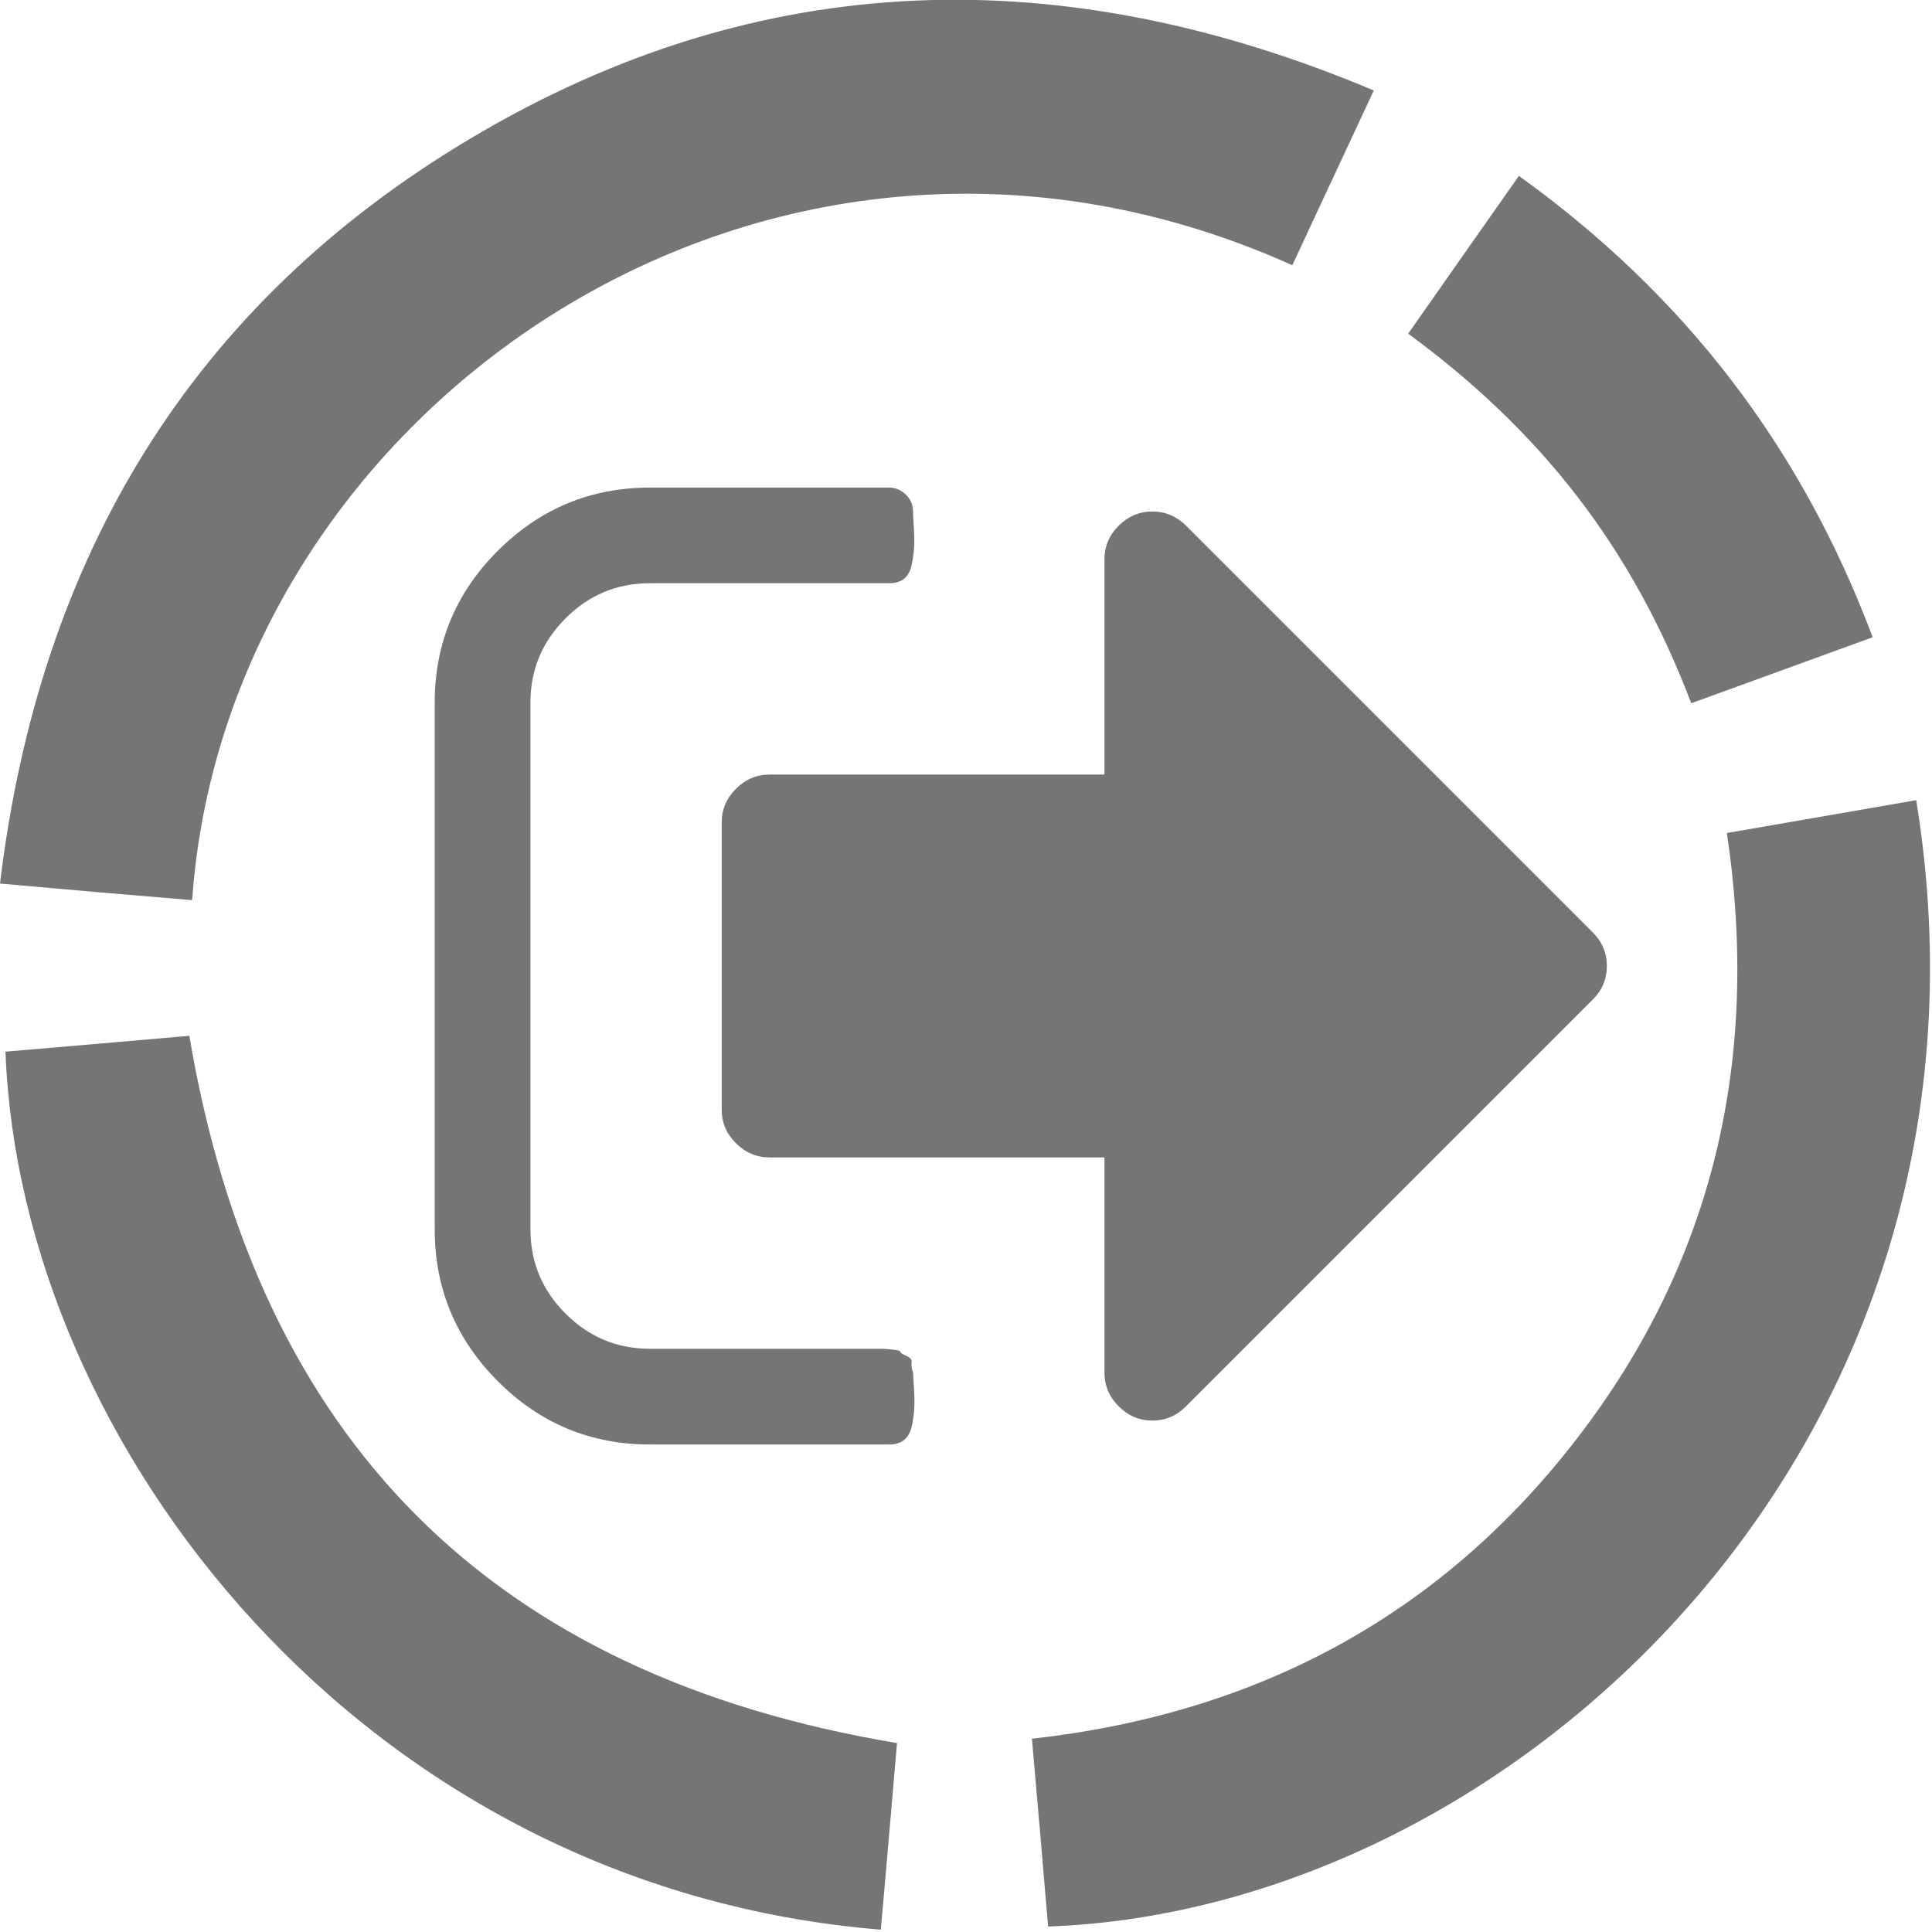
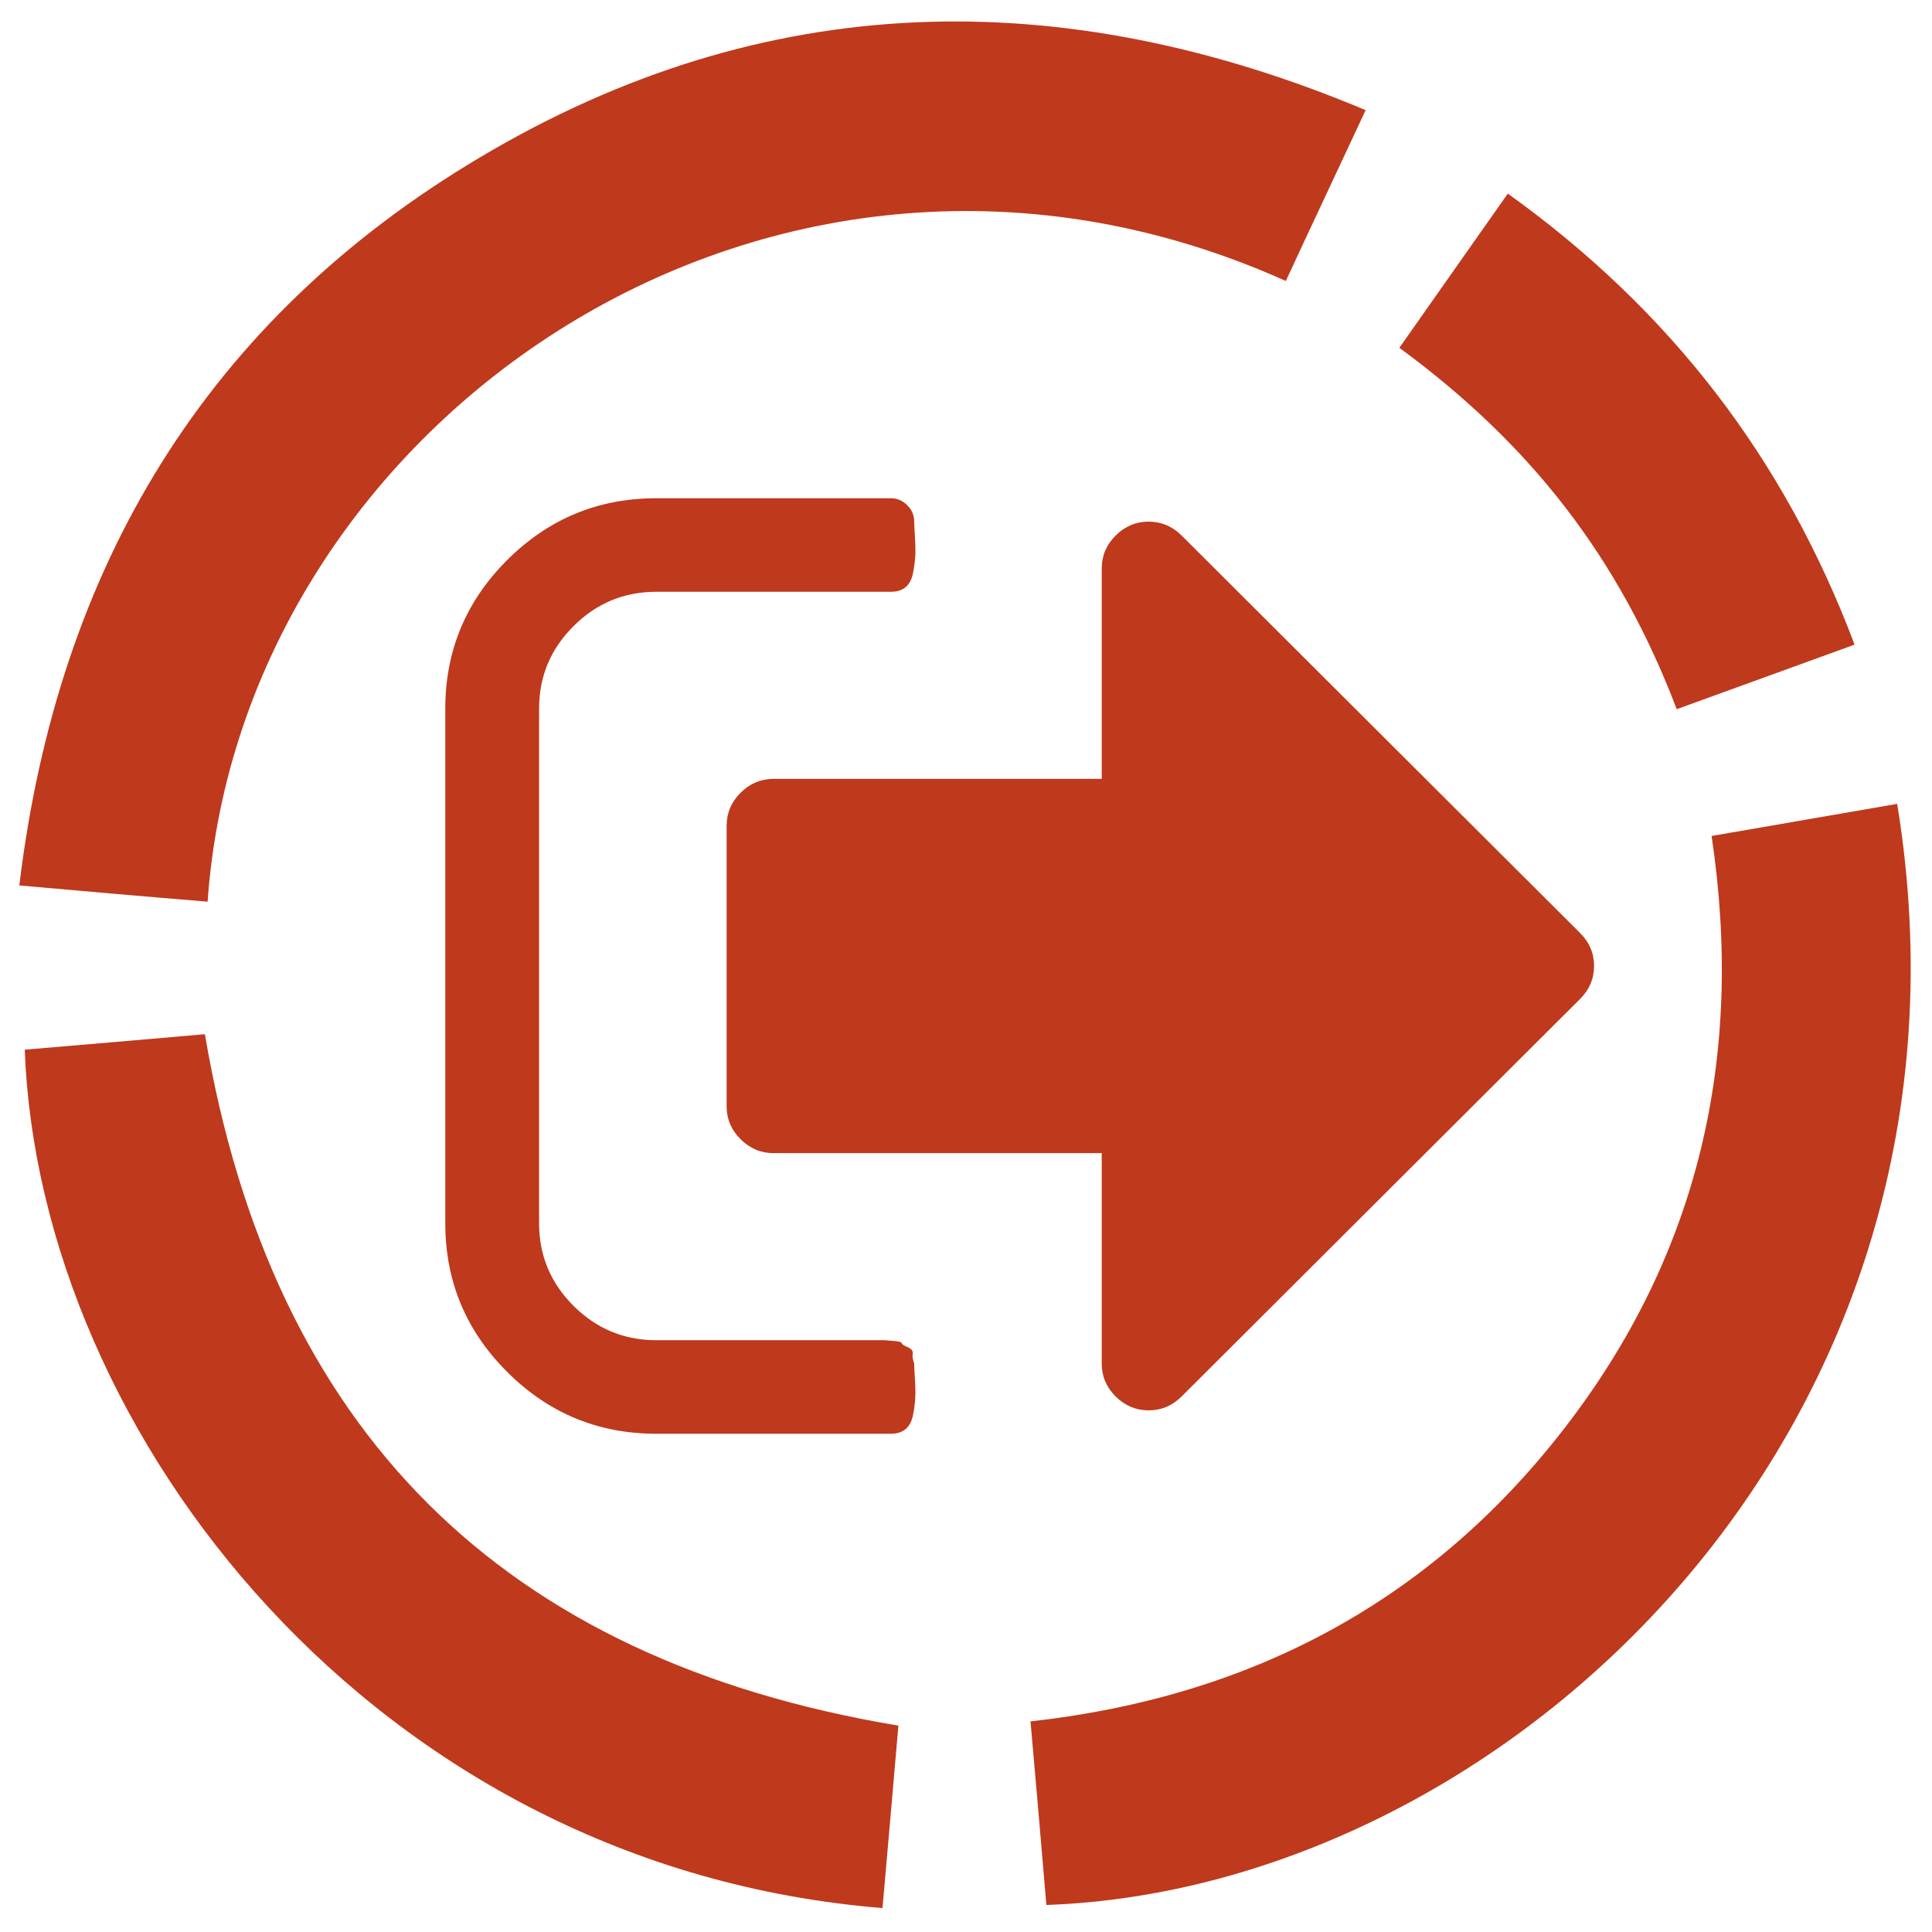
- <svg xmlns="http://www.w3.org/2000/svg" xmlns:xlink="http://www.w3.org/1999/xlink" version="1.1" id="Слой_1" x="0px" y="0px" width="24px" height="24px" viewBox="0 0 24 24" enable-background="new 0 0 24 24" xml:space="preserve">
-   <g opacity="0.54">
+ <svg xmlns="http://www.w3.org/2000/svg" xmlns:xlink="http://www.w3.org/1999/xlink" version="1.1" id="Слой_1" x="0px" y="0px" width="100px" height="100px" viewBox="0 0 100 100" enable-background="new 0 0 100 100" xml:space="preserve">
+   <g>
    <g>
      <defs>
-         <rect id="SVGID_1_" y="-0.029" width="24" height="24.059" />
+         <rect id="SVGID_1_" x="1" y="1" width="98" height="98" />
      </defs>
      <clipPath id="SVGID_2_">
        <use xlink:href="#SVGID_1_" overflow="visible" />
      </clipPath>
-       <path clip-path="url(#SVGID_2_)" d="M16.054,3.295c0.329-0.712,0.663-1.419,1.012-2.171c-3.86-1.626-7.622-1.547-11.217,0.594    C2.372,3.786,0.486,6.929,0,10.976c0.825,0.074,1.606,0.142,2.387,0.206C2.814,5.068,9.572,0.378,16.054,3.295L16.054,3.295z     M16.054,3.295" />
-       <path clip-path="url(#SVGID_2_)" d="M23.804,9.94c-0.776,0.133-1.547,0.27-2.352,0.408c0.417,2.799-0.162,5.323-1.871,7.533    c-1.699,2.2-3.978,3.408-6.762,3.718c0.069,0.791,0.137,1.562,0.201,2.333C18.848,23.725,25.095,17.871,23.804,9.94L23.804,9.94z     M23.804,9.94" />
+       <path clip-path="url(#SVGID_2_)" fill="#BF391C" d="M66.554,14.543c1.343-2.901,2.707-5.781,4.131-8.842    C54.923-0.92,39.562-0.601,24.884,8.122C10.686,16.543,2.986,29.346,1,45.83c3.369,0.3,6.557,0.579,9.746,0.84    C12.49,21.764,40.084,2.661,66.554,14.543L66.554,14.543z M66.554,14.543" />
+       <path clip-path="url(#SVGID_2_)" fill="#BF391C" d="M98.198,41.608c-3.169,0.54-6.318,1.101-9.606,1.661    c1.704,11.403-0.662,21.684-7.64,30.686c-6.938,8.962-16.243,13.884-27.613,15.144c0.281,3.22,0.561,6.361,0.821,9.502    C77.964,97.76,103.472,73.914,98.198,41.608L98.198,41.608z M98.198,41.608" />
    </g>
-     <path d="M2.352,12.867c-0.742,0.064-1.513,0.133-2.284,0.197C0.25,17.95,4.513,23.45,10.942,23.971   c0.069-0.791,0.138-1.567,0.201-2.318C6.114,20.813,3.202,17.9,2.352,12.867L2.352,12.867z M2.352,12.867" />
-     <path d="M19.59,6.163c0.599,0.776,1.061,1.63,1.419,2.573c0.746-0.27,1.483-0.54,2.254-0.82c-0.889-2.367-2.338-4.253-4.395-5.731   c-0.457,0.653-0.909,1.292-1.375,1.96C18.289,4.729,18.996,5.392,19.59,6.163L19.59,6.163z M19.59,6.163" />
+     <path fill="#BF391C" d="M10.605,53.53c-3.029,0.261-6.176,0.54-9.324,0.801C2.022,74.235,19.429,96.64,45.678,98.76   c0.281-3.221,0.562-6.382,0.823-9.442C25.967,85.897,14.075,74.035,10.605,53.53L10.605,53.53z M10.605,53.53" />
+     <path fill="#BF391C" d="M80.992,26.225c2.446,3.161,4.331,6.641,5.795,10.482c3.048-1.101,6.056-2.2,9.205-3.341   c-3.63-9.641-9.546-17.323-17.948-23.345c-1.864,2.661-3.71,5.262-5.614,7.982C75.679,20.384,78.566,23.085,80.992,26.225   L80.992,26.225z M80.992,26.225" />
    <g>
-       <path d="M11.343,17.052c-0.018-0.05-0.025-0.092-0.019-0.126c0.007-0.034-0.015-0.062-0.065-0.083    c-0.05-0.022-0.075-0.039-0.075-0.051c0-0.012-0.036-0.022-0.107-0.028c-0.071-0.006-0.107-0.009-0.107-0.009H8.074    c-0.409,0-0.758-0.146-1.049-0.437c-0.291-0.291-0.436-0.641-0.436-1.049V8.731c0-0.409,0.145-0.758,0.436-1.049    C7.316,7.39,7.665,7.245,8.074,7.245h2.972c0.08,0,0.144-0.02,0.19-0.06c0.046-0.04,0.077-0.101,0.092-0.181    c0.016-0.081,0.025-0.154,0.028-0.218c0.003-0.065,0.002-0.147-0.005-0.246c-0.006-0.099-0.009-0.161-0.009-0.186    c0-0.081-0.029-0.15-0.088-0.209c-0.059-0.058-0.129-0.088-0.209-0.088H8.074c-0.736,0-1.366,0.262-1.89,0.785    C5.661,7.364,5.4,7.994,5.4,8.731v6.538c0,0.737,0.262,1.366,0.785,1.89c0.523,0.524,1.153,0.785,1.89,0.785h2.972    c0.081,0,0.144-0.021,0.19-0.061c0.046-0.04,0.077-0.101,0.093-0.181c0.016-0.081,0.025-0.154,0.028-0.218    c0.003-0.065,0.002-0.147-0.005-0.246C11.346,17.139,11.343,17.077,11.343,17.052L11.343,17.052z M11.343,17.052" />
-       <path d="M19.785,11.582L14.733,6.53c-0.117-0.117-0.257-0.176-0.418-0.176c-0.161,0-0.3,0.059-0.418,0.176    c-0.118,0.117-0.177,0.257-0.177,0.418v2.674H9.56c-0.161,0-0.3,0.059-0.418,0.177c-0.118,0.118-0.177,0.257-0.177,0.418v3.567    c0,0.161,0.059,0.3,0.177,0.417c0.118,0.118,0.257,0.177,0.418,0.177h4.16v2.674c0,0.161,0.059,0.301,0.177,0.418    c0.118,0.118,0.257,0.177,0.418,0.177c0.161,0,0.301-0.059,0.418-0.177l5.052-5.052c0.118-0.117,0.176-0.257,0.176-0.418    S19.903,11.699,19.785,11.582L19.785,11.582z M19.785,11.582" />
+       <g>
+         <path fill="#BF391C" d="M47.319,70.579c-0.075-0.202-0.102-0.374-0.077-0.512c0.027-0.138-0.061-0.252-0.264-0.34     c-0.205-0.088-0.305-0.158-0.305-0.208c0-0.05-0.145-0.089-0.436-0.114c-0.291-0.025-0.436-0.036-0.436-0.036H33.969     c-1.669,0-3.096-0.594-4.284-1.779c-1.189-1.186-1.782-2.61-1.782-4.274V36.683c0-1.665,0.593-3.088,1.782-4.274     c1.189-1.186,2.616-1.779,4.284-1.779h12.136c0.327,0,0.586-0.08,0.777-0.245c0.188-0.163,0.316-0.41,0.377-0.737     c0.064-0.329,0.102-0.626,0.116-0.889c0.012-0.265,0.007-0.598-0.02-1.002c-0.025-0.404-0.036-0.658-0.036-0.757     c0-0.328-0.12-0.612-0.361-0.853c-0.241-0.238-0.525-0.358-0.852-0.358H33.969c-3.007,0-5.58,1.066-7.716,3.197     c-2.136,2.131-3.205,4.698-3.205,7.697v26.632c0,3.002,1.068,5.566,3.205,7.697c2.136,2.134,4.709,3.199,7.716,3.199h12.136     c0.329,0,0.586-0.084,0.777-0.247c0.188-0.163,0.316-0.41,0.379-0.737c0.064-0.328,0.1-0.626,0.113-0.889     c0.012-0.265,0.007-0.598-0.02-1.002C47.33,70.932,47.319,70.679,47.319,70.579L47.319,70.579z M47.319,70.579" />
+         <path fill="#BF391C" d="M81.789,48.297L61.16,27.718C60.68,27.24,60.112,27,59.452,27c-0.657,0-1.225,0.24-1.706,0.719     c-0.48,0.478-0.721,1.048-0.721,1.703v10.893H40.037c-0.657,0-1.225,0.24-1.706,0.719c-0.48,0.481-0.721,1.047-0.721,1.702     v14.528c0,0.655,0.241,1.222,0.721,1.701c0.482,0.481,1.05,0.721,1.706,0.721h16.988v10.894c0,0.655,0.241,1.224,0.721,1.702     C58.228,72.76,58.796,73,59.452,73c0.659,0,1.228-0.24,1.707-0.719l20.629-20.579c0.482-0.478,0.72-1.047,0.72-1.702     C82.509,49.345,82.271,48.775,81.789,48.297L81.789,48.297z M81.789,48.297" />
+       </g>
    </g>
  </g>
</svg>
